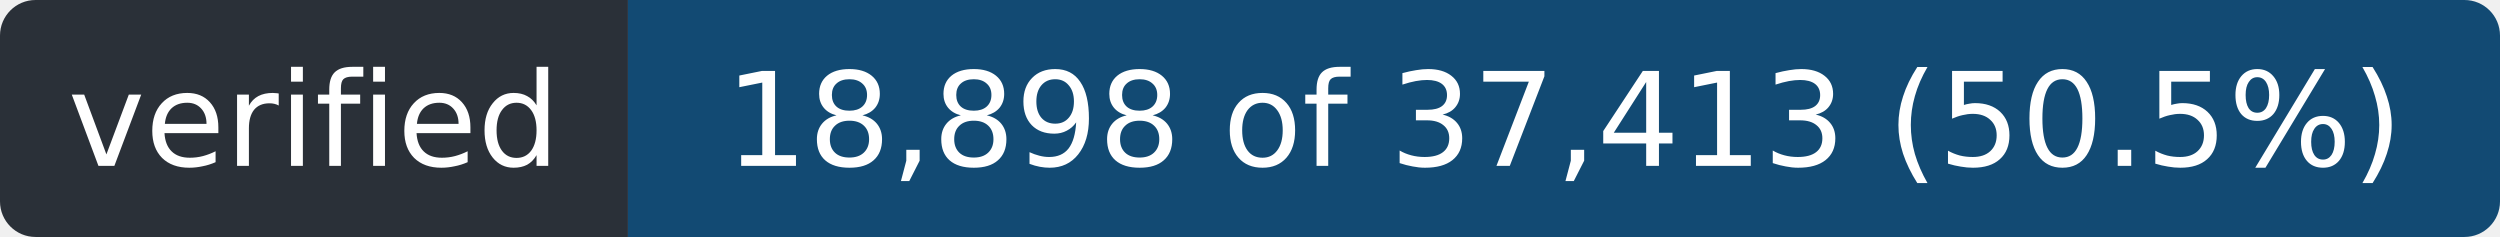
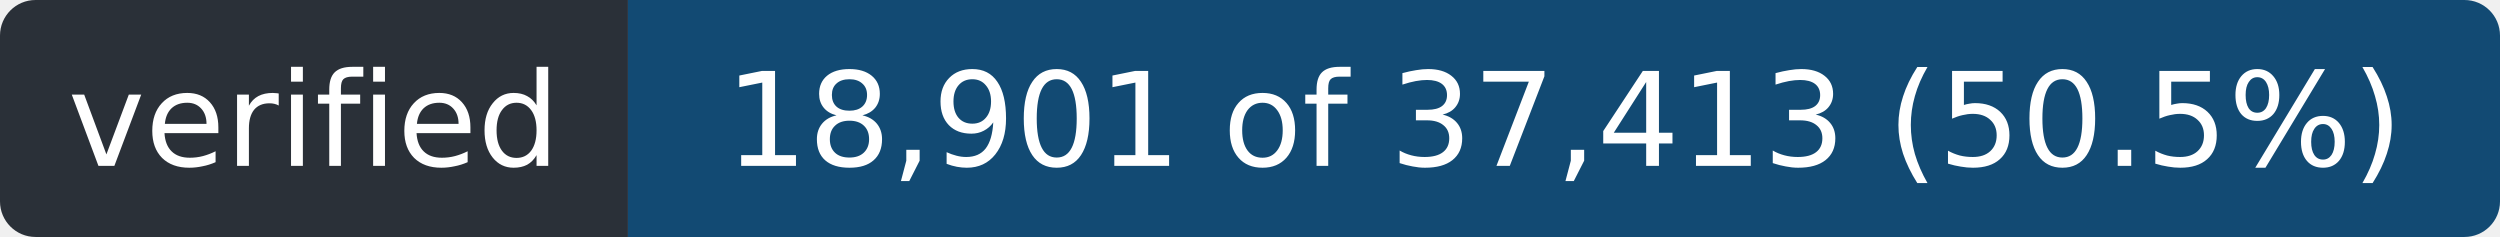
- <svg xmlns="http://www.w3.org/2000/svg" width="211" height="20" role="img" aria-label="verified: 18,898 of 37,413 (50.5%)">
+ <svg xmlns="http://www.w3.org/2000/svg" width="211" height="20" role="img" aria-label="verified: 18,901 of 37,413 (50.5%)">
  <clipPath id="r">
    <rect width="211" height="20" rx="3" />
  </clipPath>
  <g clip-path="url(#r)">
    <rect width="53" height="20" fill="#2a3038" />
    <rect x="53" width="158" height="20" fill="#124a73" />
  </g>
  <g fill="#fff" font-family="Verdana,Geneva,DejaVu Sans,sans-serif" font-size="11" text-anchor="middle">
    <text x="26.5" y="14" textLength="41">verified</text>
-     <text x="132.0" y="14" textLength="146">18,898 of 37,413 (50.5%)</text>
+     <text x="132.0" y="14" textLength="146">18,901 of 37,413 (50.5%)</text>
  </g>
</svg>
